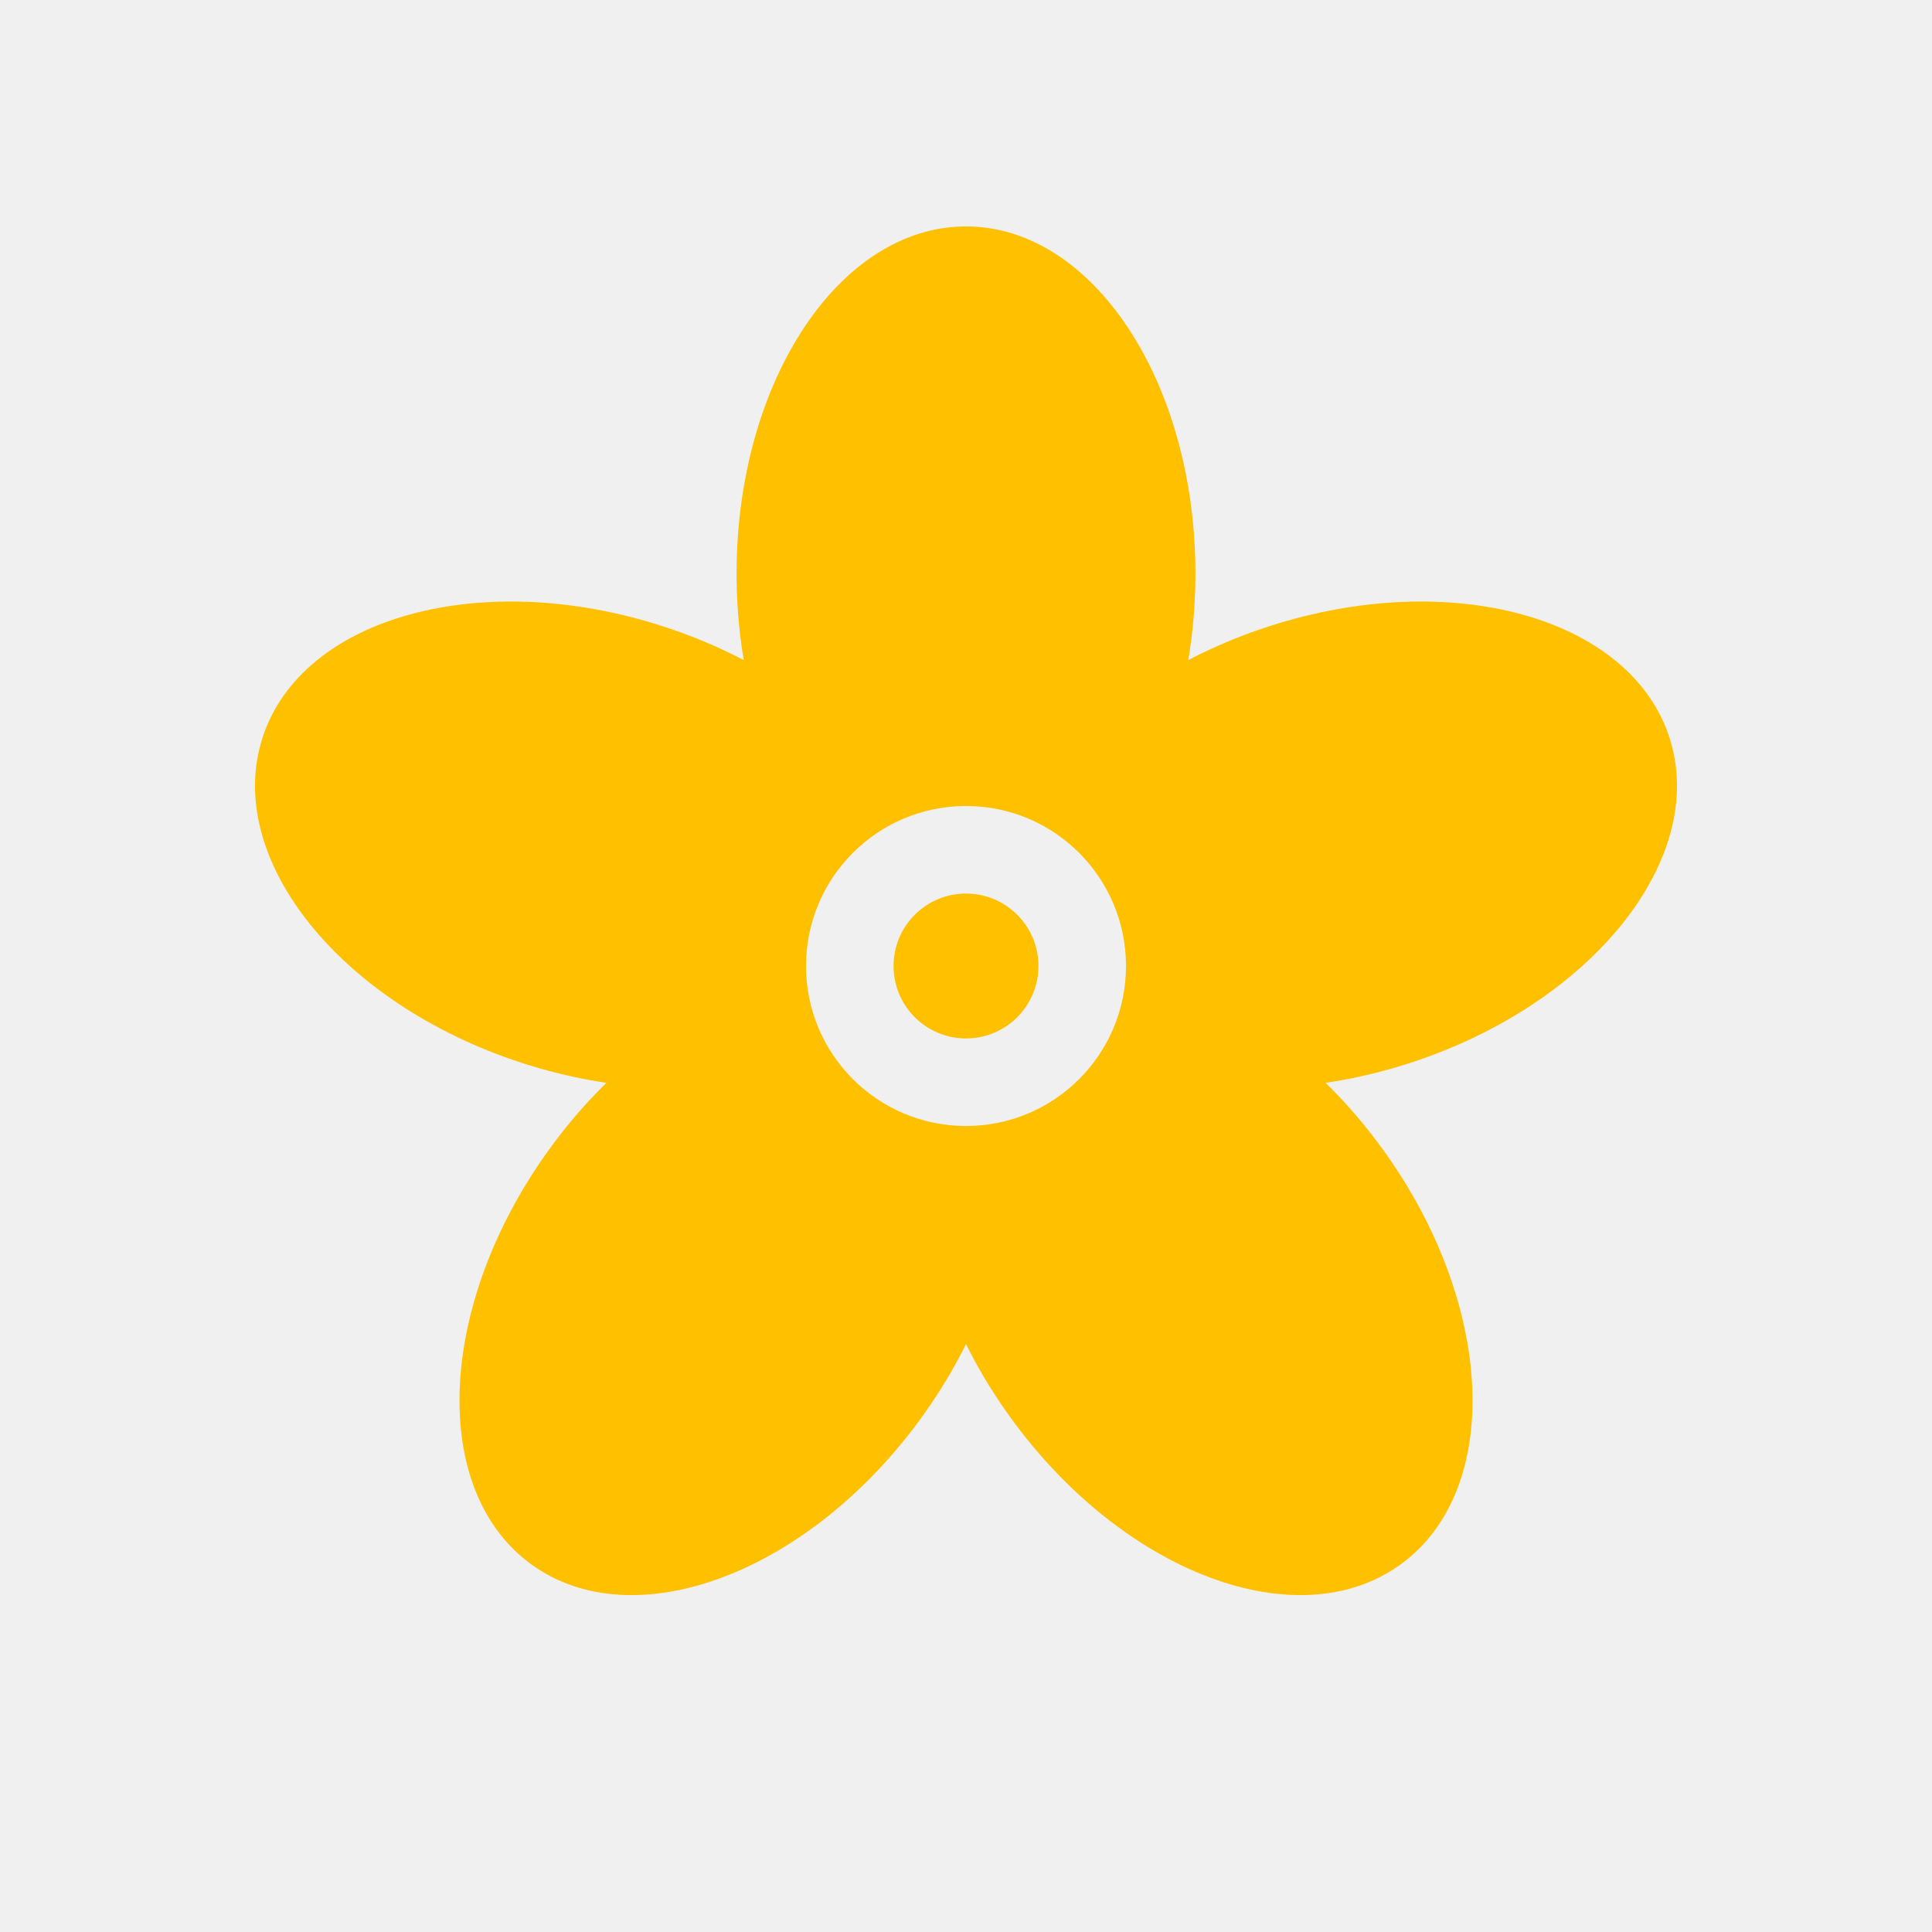
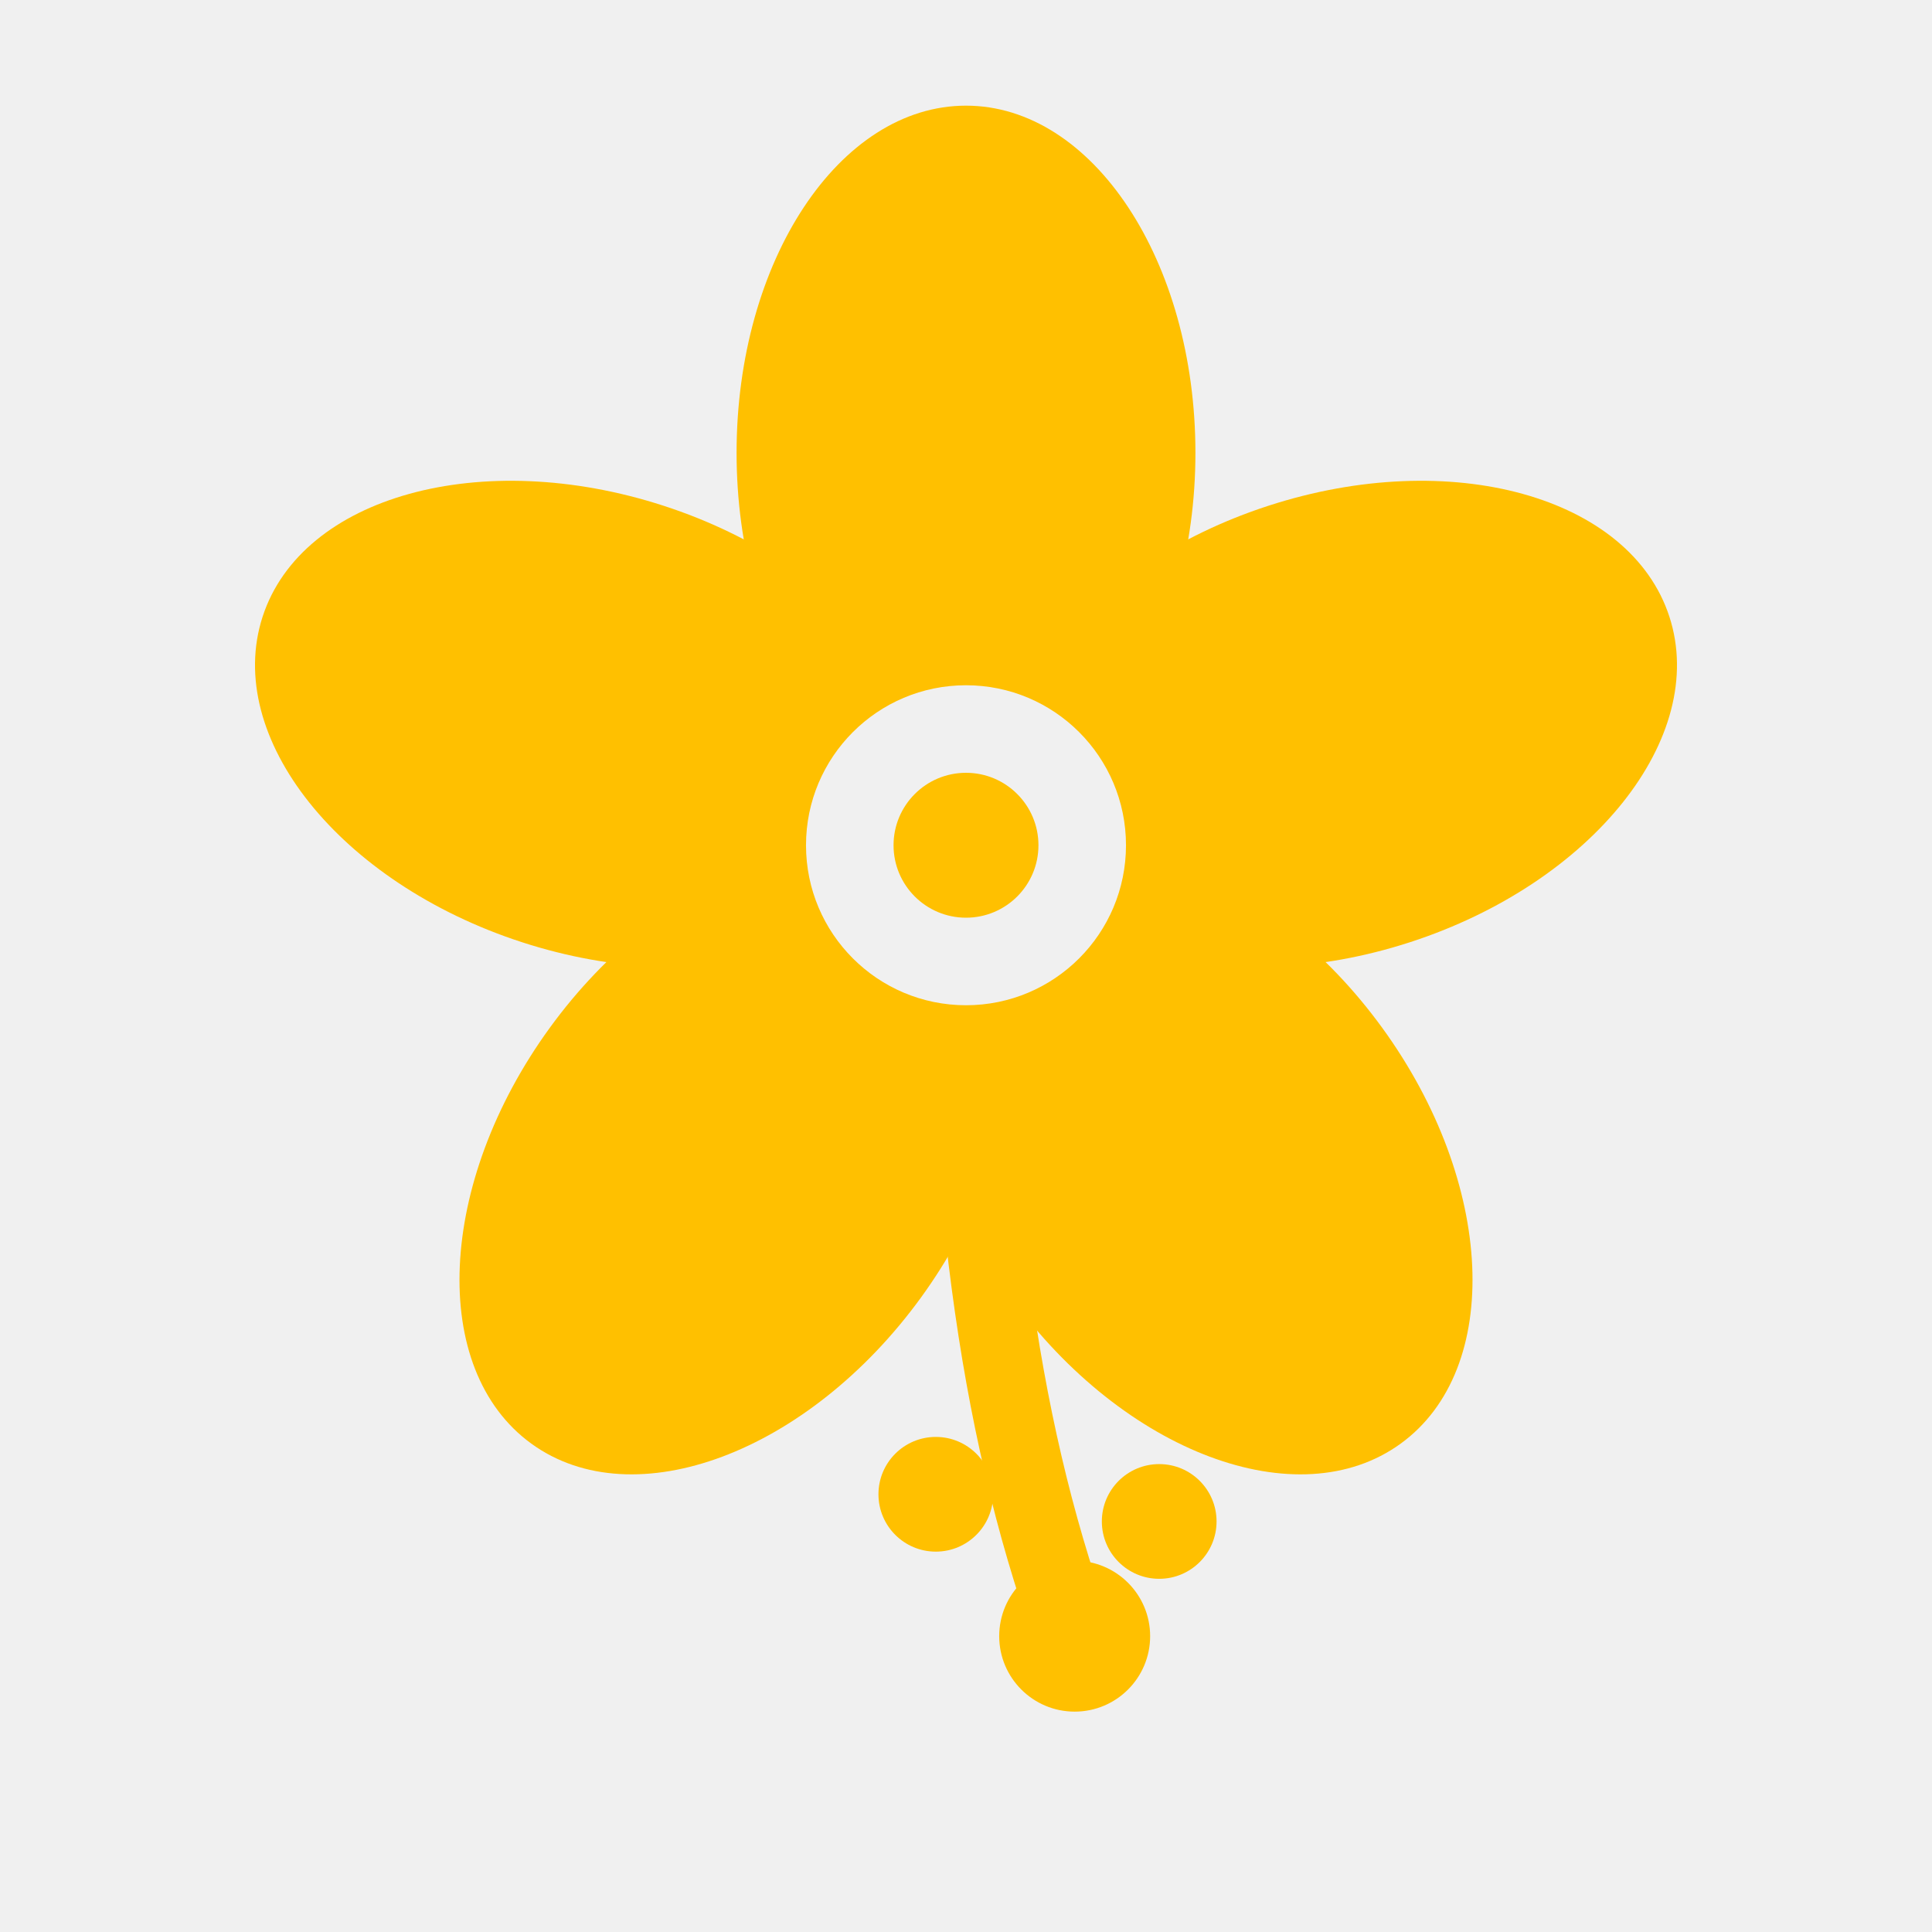
<svg xmlns="http://www.w3.org/2000/svg" width="512" height="512" viewBox="0 0 64 64">
-   <defs />
-   <g transform="translate(32 32)">
-     <mask id="holem">
-       <rect x="-40" y="-40" width="80" height="80" fill="#fff" />
-       <circle cx="0" cy="0" r="5.3" fill="#000" />
+   <defs>
+     <mask id="bh">
+       <rect x="0" y="0" width="64" height="64" fill="#fff" />
+       <circle cx="32" cy="28" r="5.3" fill="#000" />
    </mask>
-     <g fill="#FFC000" mask="url(#holem)">
+   </defs>
+   <g mask="url(#bh)">
+     <g fill="#FFC000" transform="translate(32 28)">
      <ellipse cx="0" cy="-13" rx="7.6" ry="11.5" />
      <ellipse cx="0" cy="-13" rx="7.6" ry="11.5" transform="rotate(72)" />
      <ellipse cx="0" cy="-13" rx="7.6" ry="11.5" transform="rotate(144)" />
      <ellipse cx="0" cy="-13" rx="7.6" ry="11.5" transform="rotate(216)" />
      <ellipse cx="0" cy="-13" rx="7.6" ry="11.5" transform="rotate(288)" />
    </g>
-     <circle cx="0" cy="0" r="2.4" fill="#FFC000" />
+     <path d="M32 28 C 32 39, 33 47, 35.5 54" stroke="#FFC000" stroke-width="2.6" fill="none" stroke-linecap="round" />
+     <circle cx="35.6" cy="54.2" r="2.5" fill="#FFC000" />
+     <circle cx="31" cy="49.5" r="1.9" fill="#FFC000" />
+     <circle cx="38.4" cy="50.4" r="1.9" fill="#FFC000" />
  </g>
+   <circle cx="32" cy="28" r="2.4" fill="#FFC000" />
</svg>
